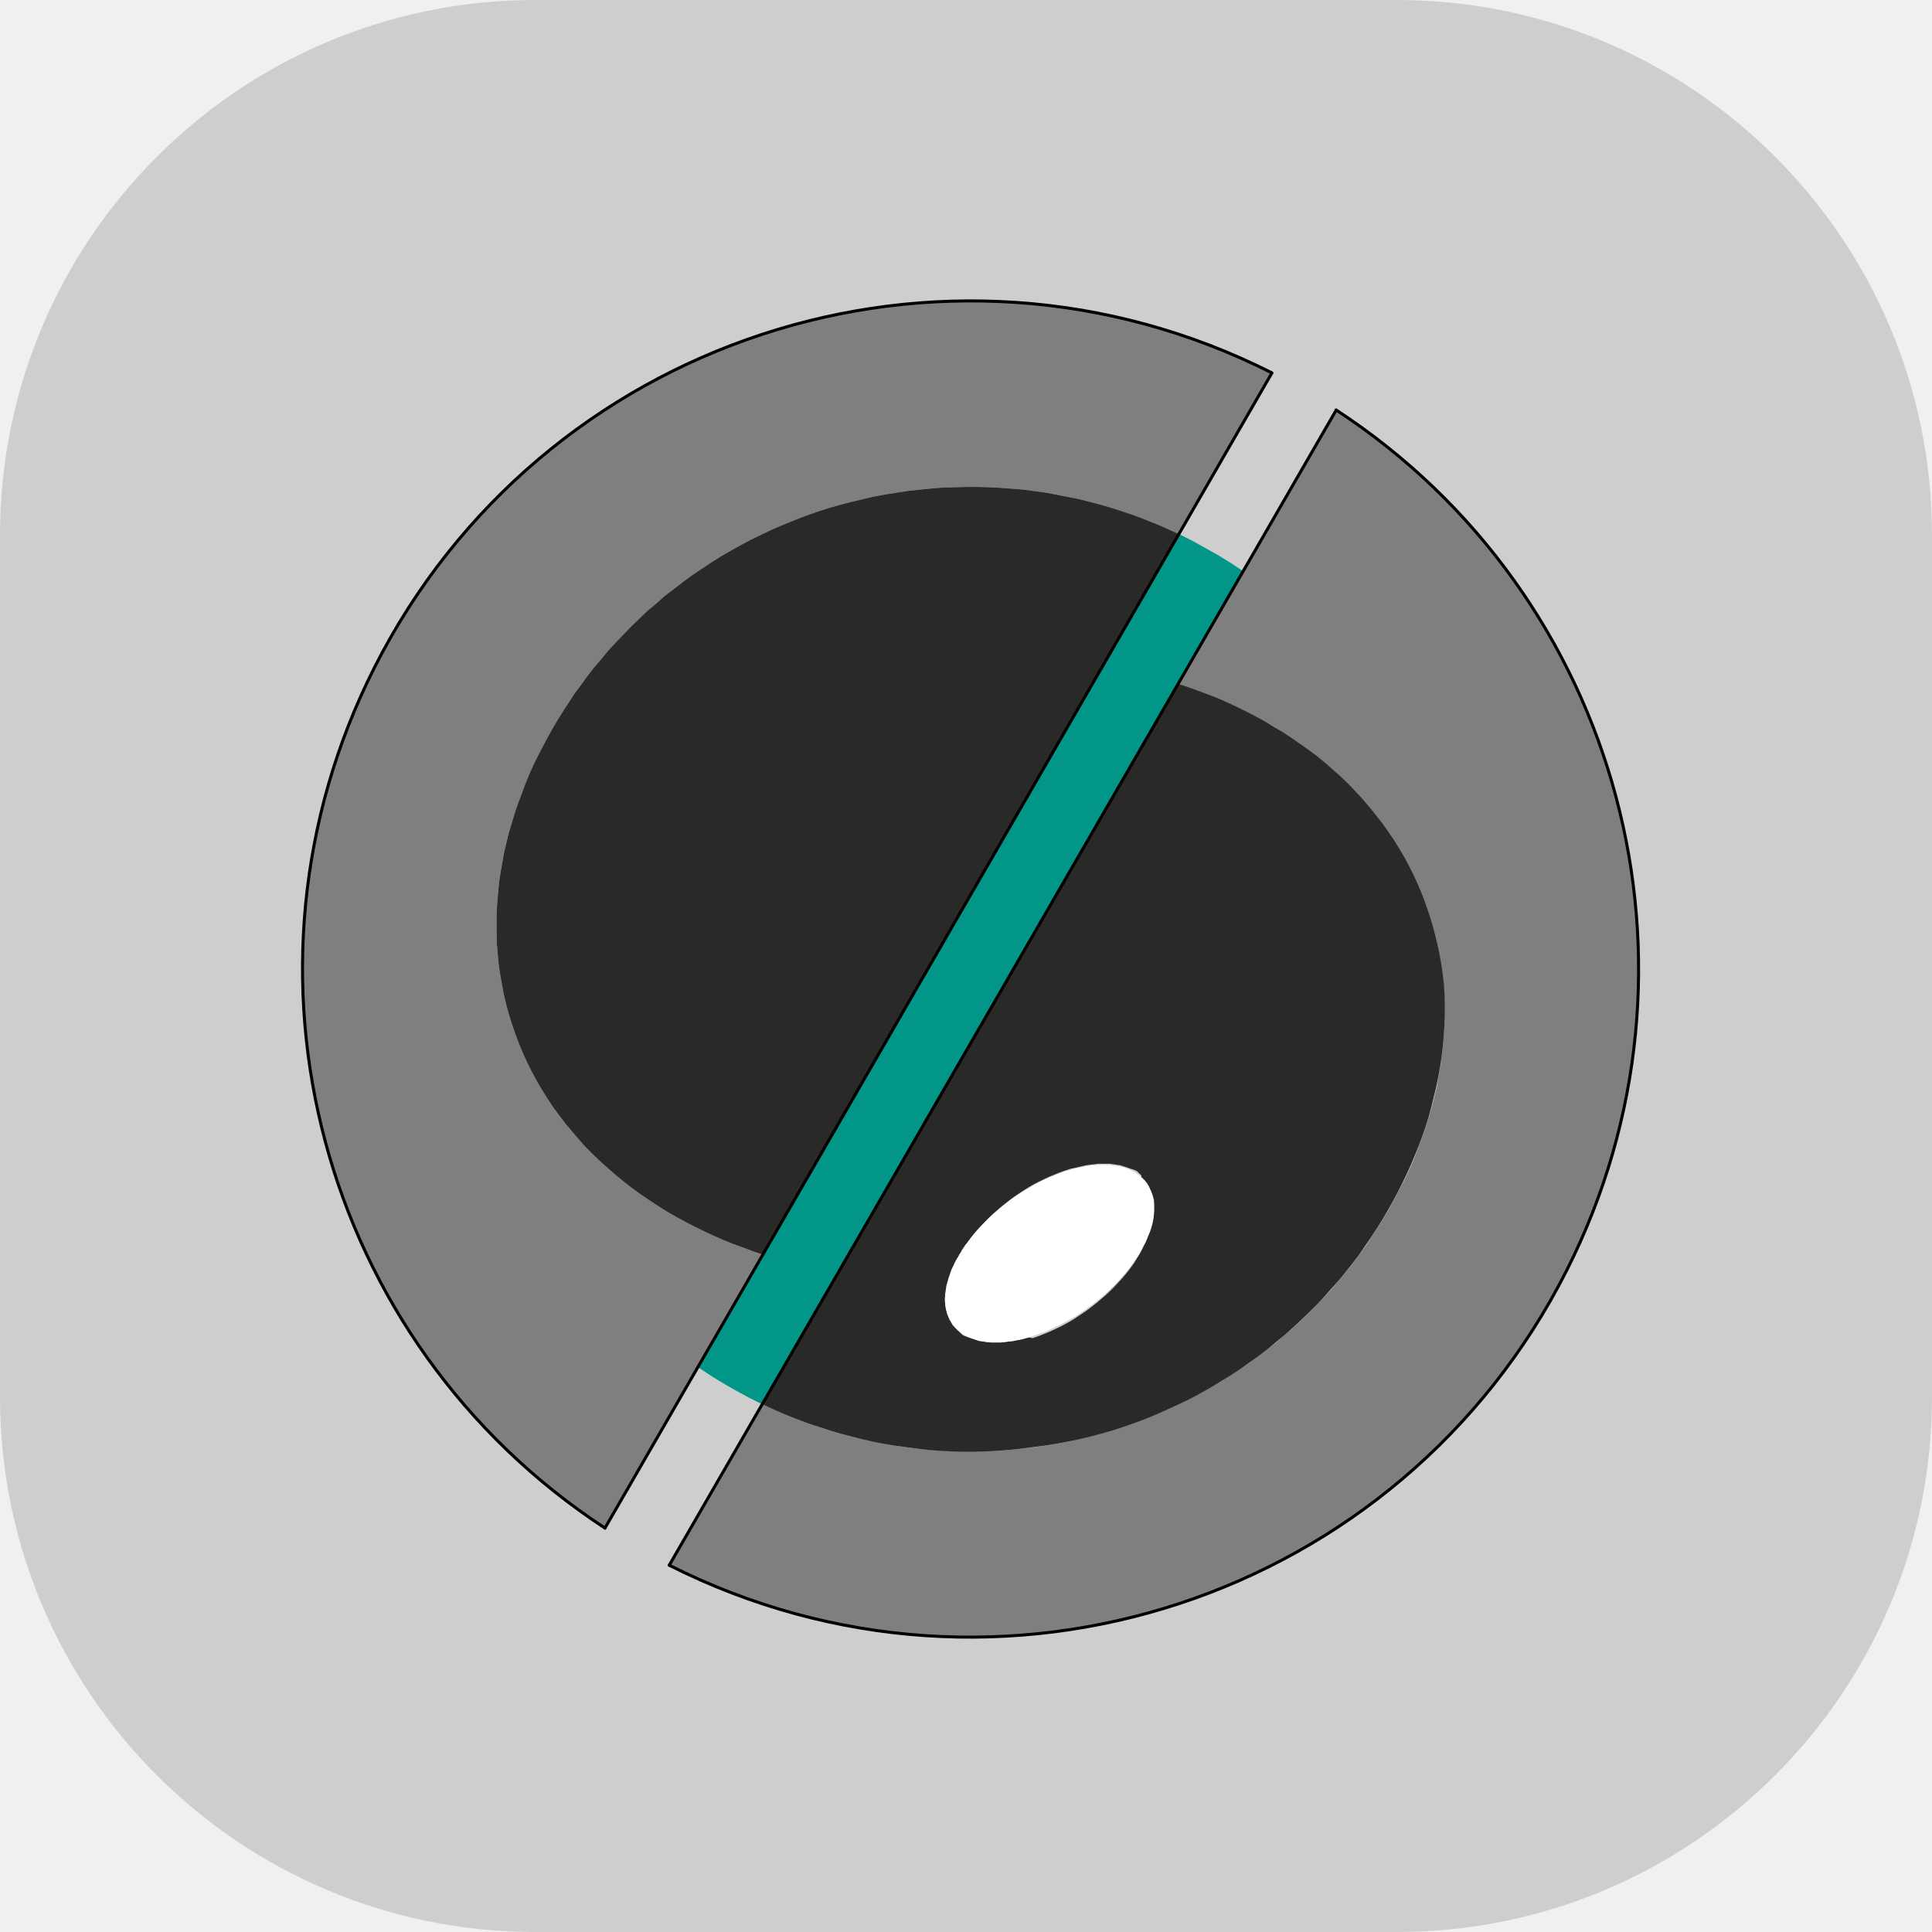
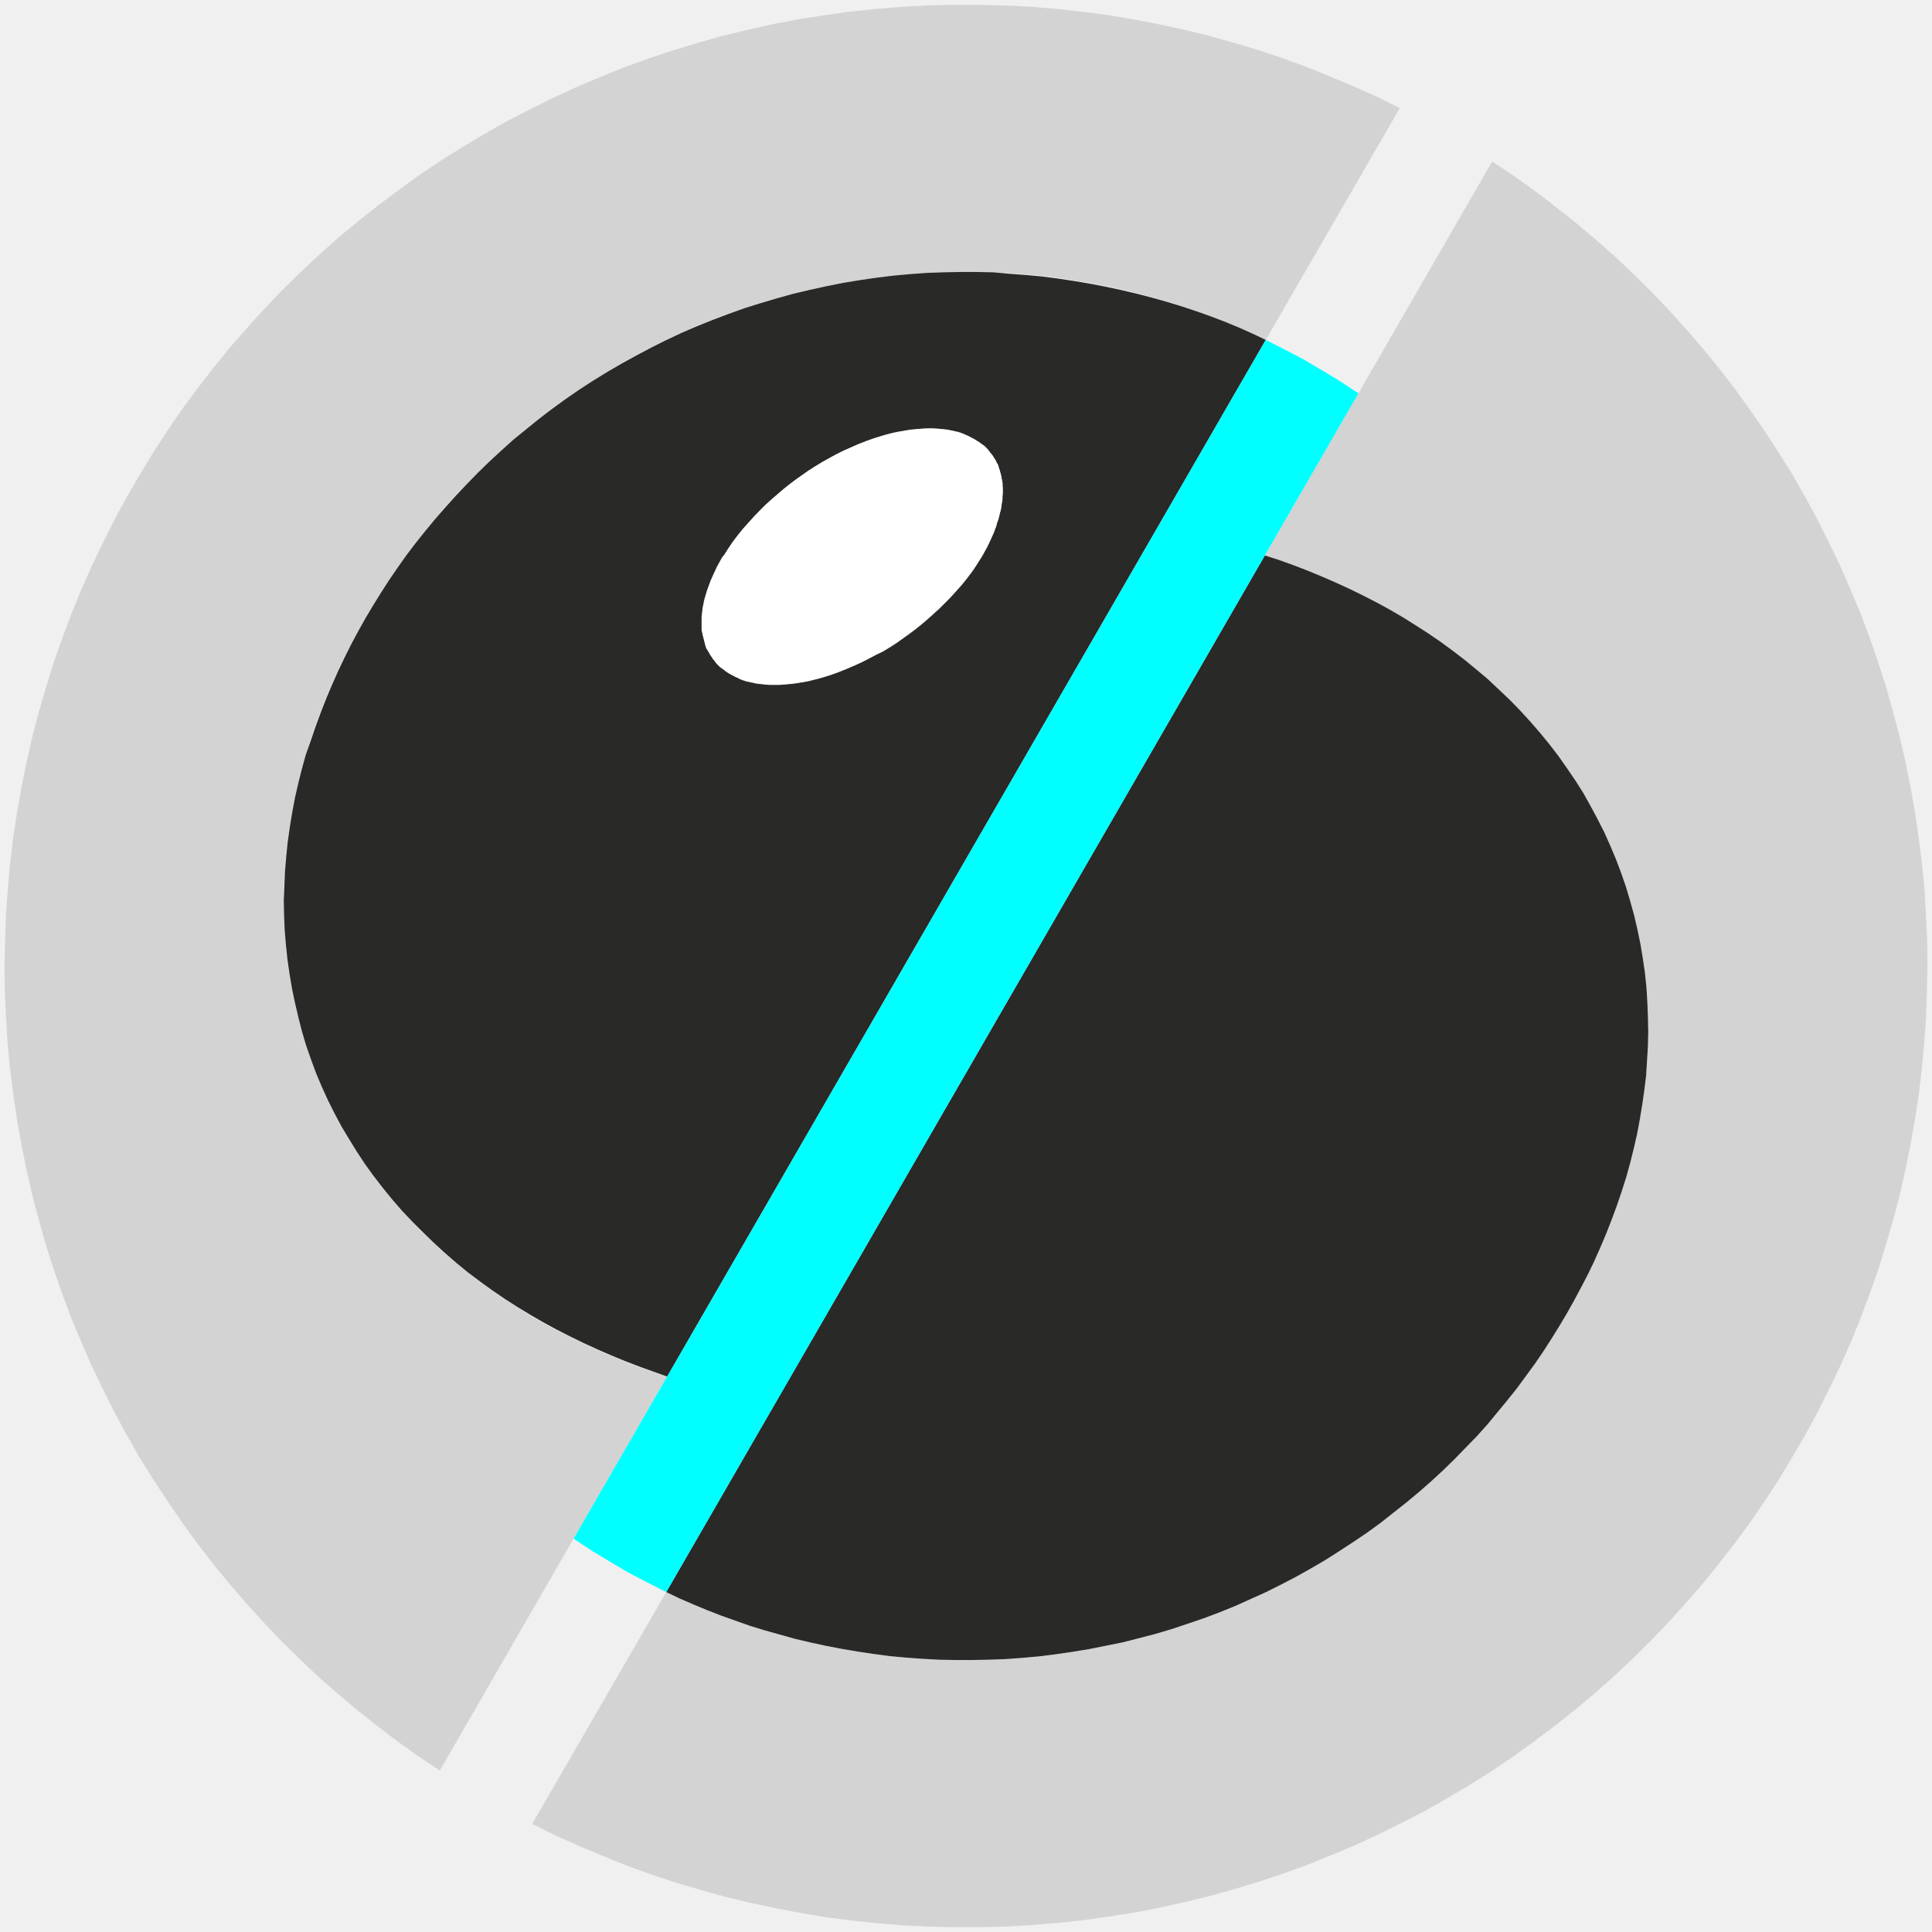
<svg xmlns="http://www.w3.org/2000/svg" version="1.1" id="레이어_1" x="0px" y="0px" viewBox="0 0 64 64" style="enable-background:new 0 0 64 64;" xml:space="preserve">
  <style type="text/css">
- 	.st0{fill:#CECECE;}
- 	.st1{fill-rule:evenodd;clip-rule:evenodd;fill:#7F7F7F;}
- 	.st2{fill-rule:evenodd;clip-rule:evenodd;fill:#292927;}
- 	.st3{fill-rule:evenodd;clip-rule:evenodd;fill:#019687;}
- 	.st4{fill-rule:evenodd;clip-rule:evenodd;fill:#FFFFFF;}
- 	.st5{fill:none;stroke:#000000;stroke-width:0.1;stroke-linecap:round;stroke-linejoin:round;stroke-miterlimit:10;}
+ 	.st0{fill-rule:evenodd;clip-rule:evenodd;fill:#D3D3D3;}
+ 	.st1{fill-rule:evenodd;clip-rule:evenodd;fill:#292927;}
+ 	.st2{fill-rule:evenodd;clip-rule:evenodd;fill:#00FFFF;}
+ 	.st3{fill-rule:evenodd;clip-rule:evenodd;fill:#FFFFFF;}
</style>
-   <g>
-     <path class="st0" d="M17.73,0h28.54C56.06,0,64,7.94,64,17.73v28.54C64,56.06,56.06,64,46.27,64H17.73C7.94,64,0,56.06,0,46.27   V17.73C0,7.94,7.94,0,17.73,0z" />
-     <polygon class="st1" points="25.27,41.56 20.04,50.62 19.54,50.29 19.06,49.95 18.59,49.59 18.12,49.22 17.67,48.84 17.23,48.44    16.79,48.04 16.37,47.62 15.96,47.19 15.56,46.75 15.18,46.3 14.8,45.84 14.44,45.37 14.09,44.89 13.75,44.4 13.43,43.91    13.12,43.4 12.82,42.89 12.54,42.36 12.27,41.83 12.02,41.3 11.78,40.75 11.56,40.21 11.35,39.65 11.15,39.09 10.97,38.52    10.81,37.95 10.66,37.38 10.53,36.8 10.41,36.22 10.3,35.64 10.22,35.05 10.15,34.46 10.09,33.87 10.05,33.28 10.03,32.68    10.02,32.09 10.03,31.5 10.05,30.9 10.09,30.31 10.15,29.72 10.22,29.13 10.31,28.55 10.41,27.96 10.53,27.38 10.67,26.8    10.82,26.23 10.98,25.66 11.16,25.09 11.36,24.53 11.57,23.98 11.79,23.43 12.03,22.89 12.29,22.35 12.56,21.82 12.84,21.3    13.14,20.78 13.45,20.28 13.77,19.78 14.11,19.29 14.46,18.81 14.82,18.34 15.2,17.88 15.58,17.44 15.98,17 16.39,16.57    16.81,16.15 17.25,15.75 17.69,15.35 18.15,14.97 18.61,14.6 19.09,14.24 19.57,13.9 20.06,13.57 20.56,13.25 21.07,12.95    21.59,12.66 22.12,12.38 22.65,12.12 23.19,11.87 23.73,11.64 24.28,11.42 24.84,11.22 25.4,11.03 25.97,10.86 26.54,10.7    27.12,10.56 27.7,10.43 28.28,10.32 28.87,10.22 29.46,10.14 30.05,10.08 30.64,10.03 31.23,10 31.82,9.98 32.42,9.98 33.01,9.99    33.6,10.02 34.19,10.07 34.78,10.13 35.37,10.21 35.96,10.31 36.54,10.42 37.12,10.54 37.7,10.68 38.27,10.84 38.84,11.01    39.4,11.2 39.96,11.4 40.51,11.62 41.06,11.85 41.6,12.1 42.13,12.36 39.05,17.69 38.74,17.55 38.43,17.41 38.11,17.28    37.78,17.15 37.45,17.03 37.12,16.92 36.78,16.81 36.43,16.71 36.08,16.62 35.73,16.53 35.37,16.46 35.01,16.39 34.65,16.32    34.28,16.27 33.91,16.22 33.53,16.19 33.15,16.16 32.78,16.14 32.4,16.13 32.01,16.13 31.63,16.14 31.24,16.15 30.86,16.18    30.47,16.22 30.09,16.26 29.7,16.32 29.32,16.38 28.94,16.45 28.56,16.54 28.18,16.63 27.8,16.73 27.42,16.84 27.05,16.96    26.68,17.09 26.32,17.23 25.95,17.38 25.6,17.53 25.24,17.7 24.89,17.87 24.55,18.05 24.21,18.24 23.88,18.43 23.55,18.64    23.23,18.85 22.92,19.06 22.61,19.29 22.31,19.52 22.01,19.75 21.73,20 21.44,20.24 21.17,20.5 20.91,20.75 20.65,21.02    20.4,21.28 20.15,21.55 19.92,21.83 19.69,22.1 19.47,22.38 19.26,22.67 19.05,22.95 18.86,23.24 18.67,23.53 18.49,23.82    18.31,24.12 18.15,24.41 17.99,24.71 17.83,25.02 17.68,25.32 17.54,25.63 17.41,25.95 17.29,26.27 17.17,26.59 17.06,26.91    16.96,27.24 16.86,27.57 16.78,27.9 16.7,28.23 16.64,28.57 16.58,28.91 16.53,29.24 16.5,29.58 16.47,29.92 16.45,30.26    16.45,30.6 16.45,30.94 16.46,31.28 16.49,31.62 16.52,31.95 16.57,32.29 16.63,32.62 16.69,32.95 16.77,33.28 16.86,33.61    16.96,33.93 17.07,34.25 17.19,34.57 17.32,34.88 17.46,35.19 17.61,35.49 17.77,35.79 17.94,36.08 18.12,36.37 18.31,36.66    18.51,36.93 18.72,37.21 18.94,37.47 19.16,37.73 19.39,37.99 19.63,38.23 19.88,38.47 20.14,38.7 20.4,38.93 20.67,39.15    20.94,39.36 21.23,39.57 21.51,39.76 21.8,39.95 22.1,40.14 22.4,40.31 22.71,40.48 23.02,40.64 23.33,40.79 23.65,40.94    23.97,41.08 24.29,41.21 24.62,41.33 24.94,41.45  " />
-     <polygon class="st1" points="39.03,22.65 44.26,13.59 44.75,13.92 45.24,14.26 45.71,14.62 46.18,14.99 46.63,15.37 47.07,15.77    47.51,16.17 47.93,16.59 48.34,17.02 48.74,17.46 49.12,17.91 49.5,18.37 49.86,18.84 50.21,19.32 50.55,19.81 50.87,20.3    51.18,20.81 51.47,21.32 51.76,21.85 52.02,22.38 52.28,22.91 52.52,23.46 52.74,24 52.95,24.56 53.15,25.12 53.33,25.69    53.49,26.26 53.64,26.83 53.77,27.41 53.89,27.99 53.99,28.57 54.08,29.16 54.15,29.75 54.21,30.34 54.25,30.93 54.27,31.53    54.28,32.12 54.27,32.71 54.25,33.31 54.21,33.9 54.15,34.49 54.08,35.08 53.99,35.66 53.89,36.25 53.77,36.83 53.63,37.41    53.48,37.98 53.32,38.55 53.14,39.12 52.94,39.68 52.73,40.23 52.51,40.78 52.27,41.32 52.01,41.86 51.74,42.39 51.46,42.91    51.16,43.43 50.85,43.93 50.53,44.43 50.19,44.92 49.84,45.4 49.48,45.87 49.1,46.33 48.72,46.77 48.32,47.21 47.91,47.64    47.48,48.06 47.05,48.46 46.61,48.86 46.15,49.24 45.69,49.61 45.21,49.97 44.73,50.31 44.24,50.64 43.74,50.96 43.23,51.26    42.71,51.55 42.18,51.83 41.65,52.09 41.11,52.34 40.57,52.57 40.01,52.79 39.46,52.99 38.89,53.18 38.33,53.35 37.75,53.51    37.18,53.65 36.6,53.78 36.02,53.89 35.43,53.99 34.84,54.07 34.25,54.13 33.66,54.18 33.07,54.21 32.48,54.23 31.88,54.23    31.29,54.22 30.7,54.19 30.1,54.14 29.51,54.08 28.93,54 28.34,53.9 27.76,53.79 27.18,53.67 26.6,53.53 26.03,53.37 25.46,53.2    24.9,53.01 24.34,52.81 23.79,52.59 23.24,52.36 22.7,52.12 22.17,51.85 25.25,46.52 25.56,46.66 25.87,46.8 26.19,46.93    26.52,47.06 26.85,47.18 27.18,47.29 27.52,47.4 27.87,47.5 28.22,47.59 28.57,47.68 28.93,47.75 29.29,47.82 29.65,47.89    30.02,47.94 30.39,47.99 30.77,48.02 31.14,48.05 31.52,48.07 31.9,48.08 32.29,48.08 32.67,48.07 33.05,48.06 33.44,48.03    33.83,47.99 34.21,47.95 34.6,47.89 34.98,47.83 35.36,47.76 35.74,47.67 36.12,47.58 36.5,47.48 36.88,47.37 37.25,47.25    37.62,47.12 37.98,46.98 38.35,46.83 38.7,46.68 39.06,46.51 39.4,46.34 39.75,46.16 40.09,45.97 40.42,45.78 40.75,45.57    41.07,45.36 41.38,45.15 41.69,44.92 41.99,44.69 42.29,44.46 42.57,44.21 42.85,43.97 43.13,43.71 43.39,43.46 43.65,43.19    43.9,42.93 44.15,42.66 44.38,42.38 44.61,42.11 44.83,41.83 45.04,41.54 45.25,41.26 45.44,40.97 45.63,40.68 45.81,40.39    45.99,40.09 46.15,39.8 46.31,39.5 46.47,39.19 46.62,38.89 46.76,38.58 46.89,38.26 47.01,37.94 47.13,37.62 47.24,37.3    47.34,36.97 47.44,36.64 47.52,36.31 47.6,35.98 47.66,35.64 47.72,35.3 47.76,34.97 47.8,34.63 47.83,34.29 47.85,33.95    47.85,33.61 47.85,33.27 47.84,32.93 47.81,32.59 47.78,32.26 47.73,31.92 47.67,31.59 47.61,31.26 47.53,30.93 47.44,30.6    47.34,30.28 47.23,29.96 47.11,29.64 46.98,29.33 46.84,29.02 46.69,28.72 46.53,28.42 46.36,28.13 46.18,27.84 45.99,27.55    45.79,27.28 45.58,27 45.36,26.74 45.14,26.48 44.91,26.22 44.67,25.98 44.42,25.74 44.16,25.51 43.9,25.28 43.63,25.06    43.35,24.85 43.07,24.64 42.79,24.45 42.49,24.26 42.2,24.07 41.9,23.9 41.59,23.73 41.28,23.57 40.97,23.42 40.65,23.27    40.33,23.13 40.01,23 39.68,22.88 39.36,22.76  " />
-     <g id="HATCH_8_">
-       <path class="st2" d="M39.03,22.65L25.25,46.52l0.31,0.14l0.31,0.14l0.32,0.13l0.33,0.13l0.33,0.12l0.34,0.11l0.34,0.11l0.34,0.1    l0.35,0.09l0.35,0.09l0.36,0.08l0.36,0.07l0.36,0.06l0.37,0.05l0.37,0.05l0.37,0.04l0.38,0.03l0.38,0.02l0.38,0.01l0.38,0    l0.38-0.01l0.38-0.02l0.39-0.03l0.39-0.04l0.39-0.05l0.38-0.05l0.38-0.06l0.38-0.07l0.38-0.08l0.38-0.09l0.38-0.1l0.38-0.11    l0.37-0.12l0.37-0.13l0.37-0.14l0.36-0.15l0.36-0.16l0.35-0.16l0.35-0.17l0.34-0.18l0.34-0.19l0.33-0.2l0.33-0.2l0.32-0.21    l0.31-0.22l0.31-0.22l0.3-0.23l0.29-0.24l0.29-0.24l0.28-0.25l0.27-0.25l0.27-0.26l0.26-0.26l0.25-0.27l0.24-0.27l0.24-0.27    l0.23-0.28l0.22-0.28l0.21-0.28l0.2-0.29l0.2-0.29l0.19-0.29l0.18-0.29l0.17-0.29l0.17-0.3l0.16-0.3l0.15-0.3l0.15-0.31l0.14-0.31    l0.13-0.31l0.13-0.32l0.12-0.32l0.11-0.32l0.1-0.33l0.09-0.33l0.08-0.33l0.08-0.33l0.07-0.34l0.06-0.34l0.05-0.34l0.04-0.34    l0.03-0.34l0.02-0.34l0.01-0.34l0-0.34l-0.01-0.34l-0.02-0.34l-0.04-0.34l-0.05-0.34l-0.06-0.33l-0.07-0.33l-0.08-0.33l-0.09-0.33    l-0.1-0.32l-0.11-0.32l-0.12-0.32l-0.13-0.31l-0.14-0.31l-0.15-0.3l-0.16-0.3l-0.17-0.29l-0.18-0.29l-0.19-0.28l-0.2-0.28    L45.58,27l-0.22-0.27l-0.22-0.26l-0.23-0.25l-0.24-0.25l-0.25-0.24l-0.26-0.23l-0.26-0.23l-0.27-0.22l-0.28-0.21l-0.28-0.2    l-0.29-0.2l-0.29-0.19l-0.3-0.18l-0.3-0.18l-0.31-0.17l-0.31-0.16l-0.31-0.15l-0.32-0.15l-0.32-0.14L40.01,23l-0.32-0.12    l-0.33-0.12L39.03,22.65z M31.56,43.88l-0.01-0.02l-0.01-0.02l-0.01-0.02l-0.01-0.02l-0.01-0.02l-0.01-0.02l-0.01-0.02l-0.01-0.02    l-0.01-0.02l-0.01-0.02l-0.01-0.02l-0.01-0.02l-0.01-0.02l-0.01-0.02l-0.01-0.03l-0.01-0.03l-0.01-0.03l-0.01-0.03l-0.01-0.03    l-0.01-0.03l-0.01-0.03l-0.01-0.03l-0.01-0.03l0-0.03l0-0.03l0-0.03l0-0.03l0-0.03l0-0.03l0-0.03l0-0.06l0-0.06l0-0.06l0-0.07    l0.01-0.07l0.01-0.07l0.01-0.07l0.01-0.07l0.02-0.07l0.02-0.07l0.02-0.07l0.02-0.07l0.03-0.07l0.03-0.07l0.03-0.07l0.03-0.07    l0.03-0.08l0.04-0.08l0.04-0.08l0.04-0.08l0.04-0.08l0.04-0.08l0.05-0.08l0.05-0.08l0.05-0.08l0.05-0.08l0.05-0.07l0.11-0.15    l0.12-0.15l0.12-0.14l0.13-0.14l0.13-0.14l0.13-0.13l0.14-0.13l0.14-0.12l0.14-0.12l0.14-0.11l0.14-0.11l0.14-0.1l0.15-0.1    l0.15-0.1l0.16-0.1l0.16-0.09l0.17-0.09l0.17-0.08l0.17-0.08l0.17-0.07l0.17-0.07l0.17-0.06l0.09-0.03l0.09-0.03l0.09-0.02    l0.09-0.02l0.09-0.02l0.09-0.02l0.09-0.02l0.08-0.02l0.08-0.01l0.08-0.01l0.08-0.01l0.08-0.01l0.08-0.01l0.08,0l0.08,0l0.08,0    l0.07,0l0.07,0l0.07,0.01l0.07,0.01l0.07,0.01l0.07,0.01l0.07,0.01l0.06,0.02l0.06,0.02l0.06,0.02l0.06,0.02l0.03,0.01l0.03,0.01    l0.03,0.01l0.03,0.01l0.03,0.01l0.03,0.01l0.03,0.01l0.03,0.01l0.02,0.01l0.02,0.01l0.02,0.01l0.02,0.01l0.02,0.02l0.02,0.02    l0.02,0.02l0.02,0.02l0.02,0.02l0.02,0.02l0.02,0.02L37.81,39l0.02,0.02l0.02,0.02l0.02,0.02l0.02,0.02l0.02,0.02l0.02,0.02    l0.02,0.02l0.02,0.02l0.02,0.02l0.01,0.02l0.01,0.02l0.01,0.02l0.01,0.02l0.01,0.02l0.01,0.02l0.01,0.02l0.01,0.02l0.01,0.02    l0.01,0.02l0.01,0.02l0.01,0.02l0.01,0.02l0.01,0.02l0.01,0.02l0.01,0.03l0.01,0.03l0.01,0.03l0.01,0.03l0.01,0.03l0.01,0.03    l0.01,0.03l0.01,0.03l0.01,0.03l0,0.03l0,0.03l0,0.03l0,0.03l0,0.03l0,0.03l0,0.03l0,0.06l0,0.06l0,0.06l0,0.07l-0.01,0.07    l-0.01,0.07l-0.01,0.07l-0.01,0.07l-0.02,0.07l-0.02,0.07l-0.02,0.07l-0.02,0.07l-0.03,0.07l-0.03,0.07l-0.03,0.07l-0.03,0.07    l-0.03,0.08l-0.04,0.08l-0.04,0.08l-0.04,0.08l-0.04,0.08l-0.04,0.08l-0.05,0.08l-0.05,0.08l-0.05,0.08l-0.05,0.08l-0.05,0.07    l-0.11,0.15l-0.12,0.15l-0.12,0.14l-0.13,0.14l-0.13,0.14l-0.13,0.13l-0.14,0.13l-0.14,0.12l-0.14,0.12l-0.14,0.11l-0.14,0.11    l-0.14,0.1l-0.15,0.1l-0.15,0.1l-0.16,0.1l-0.16,0.09l-0.17,0.09l-0.17,0.08l-0.17,0.08l-0.17,0.07l-0.17,0.07l-0.17,0.06    l-0.09,0.03L34.1,44.3l-0.09,0.02l-0.09,0.02l-0.09,0.02l-0.09,0.02l-0.09,0.02l-0.08,0.02l-0.08,0.01l-0.08,0.01l-0.08,0.01    l-0.08,0.01l-0.08,0.01l-0.08,0l-0.08,0l-0.08,0l-0.07,0l-0.07,0l-0.07-0.01l-0.07-0.01l-0.07-0.01l-0.07-0.01l-0.07-0.01    l-0.06-0.02l-0.06-0.02l-0.06-0.02l-0.06-0.02l-0.03-0.01l-0.03-0.01l-0.03-0.01l-0.03-0.01l-0.03-0.01l-0.03-0.01l-0.03-0.01    l-0.03-0.01l-0.02-0.01l-0.02-0.01l-0.02-0.01l-0.02-0.01l-0.02-0.02l-0.02-0.02l-0.02-0.02l-0.02-0.02l-0.02-0.02l-0.02-0.02    l-0.02-0.02l-0.02-0.02l-0.02-0.02l-0.02-0.02l-0.02-0.02l-0.02-0.02l-0.02-0.02l-0.02-0.02l-0.02-0.02l-0.02-0.02l-0.02-0.02    L31.56,43.88z" />
-     </g>
-     <g id="HATCH_7_">
-       <polygon class="st2" points="25.27,41.56 39.05,17.69 38.74,17.55 38.43,17.41 38.11,17.28 37.78,17.15 37.45,17.03 37.12,16.92     36.78,16.81 36.43,16.71 36.08,16.62 35.73,16.53 35.37,16.46 35.01,16.39 34.65,16.32 34.28,16.27 33.91,16.22 33.53,16.19     33.15,16.16 32.78,16.14 32.4,16.13 32.01,16.13 31.63,16.14 31.24,16.15 30.86,16.18 30.47,16.22 30.09,16.26 29.7,16.32     29.32,16.38 28.94,16.45 28.56,16.54 28.18,16.63 27.8,16.73 27.42,16.84 27.05,16.96 26.68,17.09 26.32,17.23 25.95,17.38     25.6,17.53 25.24,17.7 24.89,17.87 24.55,18.05 24.21,18.24 23.88,18.43 23.55,18.64 23.23,18.85 22.92,19.06 22.61,19.29     22.31,19.52 22.01,19.75 21.73,20 21.44,20.24 21.17,20.5 20.91,20.75 20.65,21.02 20.4,21.28 20.15,21.55 19.92,21.83     19.69,22.1 19.47,22.38 19.26,22.67 19.05,22.95 18.86,23.24 18.67,23.53 18.49,23.82 18.31,24.12 18.15,24.41 17.99,24.71     17.83,25.02 17.68,25.32 17.54,25.63 17.41,25.95 17.29,26.27 17.17,26.59 17.06,26.91 16.96,27.24 16.86,27.57 16.78,27.9     16.7,28.23 16.64,28.57 16.58,28.91 16.53,29.24 16.5,29.58 16.47,29.92 16.45,30.26 16.45,30.6 16.45,30.94 16.46,31.28     16.49,31.62 16.52,31.95 16.57,32.29 16.63,32.62 16.69,32.95 16.77,33.28 16.86,33.61 16.96,33.93 17.07,34.25 17.19,34.57     17.32,34.88 17.46,35.19 17.61,35.49 17.77,35.79 17.94,36.08 18.12,36.37 18.31,36.66 18.51,36.93 18.72,37.21 18.94,37.47     19.16,37.73 19.39,37.99 19.63,38.23 19.88,38.47 20.14,38.7 20.4,38.93 20.67,39.15 20.94,39.36 21.23,39.57 21.51,39.76     21.8,39.95 22.1,40.14 22.4,40.31 22.71,40.48 23.02,40.64 23.33,40.79 23.65,40.94 23.97,41.08 24.29,41.21 24.62,41.33     24.94,41.45   " />
-     </g>
-     <g id="HATCH_6_">
-       <polygon class="st3" points="41.18,18.92 40.77,18.65 40.35,18.39 39.92,18.15 39.49,17.91 39.05,17.69 23.12,45.29 23.53,45.56     23.95,45.82 24.37,46.06 24.81,46.3 25.25,46.52   " />
-     </g>
-     <g id="HATCH_5_">
-       <polygon class="st4" points="31.56,43.88 31.54,43.86 31.53,43.84 31.51,43.82 31.5,43.79 31.49,43.77 31.48,43.75 31.46,43.73     31.45,43.71 31.44,43.68 31.43,43.66 31.42,43.64 31.41,43.61 31.4,43.59 31.39,43.56 31.38,43.54 31.37,43.51 31.36,43.49     31.36,43.46 31.35,43.43 31.34,43.41 31.34,43.38 31.33,43.35 31.33,43.32 31.32,43.3 31.32,43.27 31.31,43.24 31.31,43.21     31.31,43.18 31.31,43.15 31.3,43.12 31.3,43.06 31.3,42.99 31.31,42.93 31.31,42.86 31.32,42.8 31.33,42.73 31.34,42.66     31.35,42.59 31.37,42.52 31.39,42.45 31.41,42.38 31.43,42.31 31.46,42.23 31.48,42.16 31.51,42.08 31.54,42.01 31.58,41.93     31.61,41.86 31.65,41.78 31.69,41.71 31.74,41.63 31.78,41.55 31.83,41.48 31.87,41.4 31.92,41.33 31.97,41.25 32.03,41.18     32.14,41.03 32.26,40.88 32.38,40.74 32.51,40.6 32.64,40.47 32.77,40.34 32.91,40.21 33.05,40.09 33.19,39.97 33.33,39.86     33.47,39.75 33.61,39.65 33.76,39.55 33.92,39.45 34.08,39.36 34.24,39.26 34.4,39.18 34.57,39.09 34.74,39.01 34.92,38.94     35.09,38.87 35.26,38.81 35.35,38.78 35.44,38.76 35.53,38.73 35.61,38.71 35.7,38.69 35.78,38.67 35.87,38.65 35.95,38.64     36.04,38.62 36.12,38.61 36.2,38.6 36.28,38.6 36.36,38.59 36.44,38.59 36.52,38.58 36.6,38.59 36.67,38.59 36.74,38.59     36.82,38.6 36.89,38.61 36.96,38.62 37.02,38.63 37.09,38.64 37.15,38.66 37.22,38.67 37.28,38.69 37.33,38.71 37.36,38.72     37.39,38.73 37.42,38.75 37.44,38.76 37.47,38.77 37.5,38.78 37.52,38.8 37.55,38.81 37.57,38.82 37.6,38.84 37.62,38.85     37.64,38.87 37.67,38.88 37.69,38.9 37.71,38.91 37.73,38.93 37.75,38.94 37.77,38.96 37.79,38.98 37.81,39 37.83,39.01     37.85,39.03 37.87,39.05 37.88,39.07 37.9,39.08 37.92,39.1 37.93,39.12 37.95,39.14 37.96,39.16 37.98,39.18 37.99,39.2     38.01,39.22 38.02,39.24 38.03,39.26 38.05,39.28 38.06,39.3 38.07,39.33 38.08,39.35 38.09,39.37 38.1,39.4 38.11,39.42     38.12,39.44 38.13,39.47 38.14,39.49 38.15,39.52 38.16,39.54 38.17,39.57 38.18,39.59 38.18,39.62 38.19,39.65 38.2,39.68     38.2,39.7 38.21,39.73 38.21,39.76 38.22,39.79 38.22,39.82 38.22,39.85 38.23,39.88 38.23,39.91 38.23,39.94 38.23,40     38.23,40.06 38.23,40.13 38.22,40.19 38.22,40.26 38.21,40.33 38.2,40.39 38.18,40.46 38.17,40.53 38.15,40.61 38.13,40.68     38.1,40.75 38.08,40.82 38.05,40.9 38.02,40.97 37.99,41.05 37.96,41.12 37.92,41.2 37.88,41.27 37.84,41.35 37.8,41.43     37.75,41.5 37.71,41.58 37.66,41.65 37.61,41.73 37.56,41.8 37.51,41.88 37.39,42.03 37.28,42.17 37.16,42.31 37.03,42.45     36.9,42.59 36.76,42.72 36.63,42.85 36.49,42.97 36.35,43.08 36.21,43.2 36.06,43.3 35.92,43.41 35.77,43.51 35.62,43.61     35.46,43.7 35.3,43.79 35.13,43.88 34.96,43.96 34.79,44.04 34.62,44.12 34.44,44.18 34.27,44.24 34.18,44.27 34.1,44.3     34.01,44.32 33.92,44.35 33.84,44.37 33.75,44.39 33.67,44.4 33.58,44.42 33.5,44.43 33.41,44.44 33.33,44.45 33.25,44.46     33.17,44.47 33.09,44.47 33.01,44.47 32.94,44.47 32.86,44.47 32.79,44.46 32.72,44.46 32.65,44.45 32.58,44.44 32.51,44.43     32.44,44.42 32.38,44.4 32.32,44.38 32.26,44.36 32.2,44.34 32.17,44.33 32.14,44.32 32.12,44.31 32.09,44.3 32.06,44.29     32.04,44.27 32.01,44.26 31.99,44.25 31.96,44.23 31.94,44.22 31.91,44.2 31.89,44.19 31.87,44.17 31.85,44.16 31.82,44.14     31.8,44.13 31.78,44.11 31.76,44.09 31.74,44.08 31.72,44.06 31.7,44.04 31.69,44.03 31.67,44.01 31.65,43.99 31.63,43.97     31.62,43.95 31.6,43.93 31.59,43.91 31.57,43.9   " />
-     </g>
-     <g>
-       <g id="LINE_5_">
-         <line class="st5" x1="42.13" y1="12.36" x2="20.04" y2="50.62" />
-       </g>
-       <g id="ARC_5_">
-         <path class="st5" d="M20.04,50.62c-9.43-6.17-12.72-18.44-7.64-28.5c5.51-10.91,18.82-15.28,29.73-9.77" />
-       </g>
-       <g id="LINE_4_">
-         <line class="st5" x1="44.26" y1="13.59" x2="22.17" y2="51.85" />
-       </g>
-       <g id="ARC_4_">
-         <path class="st5" d="M22.17,51.85c10.91,5.51,24.22,1.14,29.73-9.77c5.08-10.06,1.8-22.33-7.64-28.5" />
-       </g>
-     </g>
+   <polygon class="st0" points="41.9,18.4 49.43,5.35 50.14,5.82 50.84,6.32 51.52,6.84 52.19,7.37 52.84,7.92 53.48,8.48 54.1,9.07   54.71,9.67 55.3,10.29 55.87,10.92 56.43,11.57 56.97,12.23 57.49,12.91 57.99,13.6 58.47,14.3 58.94,15.02 59.39,15.74   59.81,16.48 60.22,17.24 60.6,18 60.97,18.77 61.31,19.55 61.64,20.34 61.94,21.14 62.22,21.95 62.48,22.76 62.71,23.58   62.93,24.41 63.12,25.24 63.29,26.08 63.44,26.92 63.56,27.76 63.67,28.61 63.75,29.46 63.8,30.31 63.84,31.17 63.85,32.02   63.83,32.88 63.8,33.73 63.74,34.58 63.66,35.43 63.56,36.28 63.43,37.12 63.28,37.96 63.11,38.8 62.92,39.63 62.7,40.46   62.46,41.28 62.21,42.09 61.92,42.9 61.62,43.7 61.3,44.49 60.95,45.27 60.58,46.04 60.2,46.8 59.79,47.55 59.36,48.29 58.92,49.02   58.45,49.74 57.97,50.44 57.46,51.13 56.94,51.8 56.4,52.47 55.84,53.11 55.27,53.74 54.68,54.36 54.07,54.96 53.45,55.54   52.81,56.11 52.15,56.66 51.48,57.19 50.8,57.7 50.11,58.2 49.4,58.68 48.68,59.13 47.94,59.57 47.2,59.99 46.44,60.38 45.67,60.76   44.9,61.12 44.11,61.45 43.32,61.77 42.52,62.06 41.71,62.33 40.89,62.58 40.07,62.81 39.24,63.01 38.4,63.2 37.56,63.36   36.72,63.49 35.88,63.61 35.03,63.7 34.18,63.77 33.32,63.82 32.47,63.84 31.62,63.84 30.76,63.82 29.91,63.78 29.06,63.71   28.21,63.62 27.36,63.51 26.52,63.37 25.68,63.21 24.84,63.03 24.01,62.83 23.19,62.6 22.37,62.36 21.56,62.09 20.76,61.8   19.97,61.48 19.18,61.15 18.4,60.8 17.63,60.42 22.07,52.74 22.51,52.95 22.97,53.15 23.43,53.34 23.89,53.52 24.37,53.69   24.85,53.86 25.34,54.01 25.84,54.15 26.34,54.29 26.85,54.41 27.36,54.52 27.88,54.62 28.41,54.71 28.94,54.79 29.47,54.86   30.01,54.91 30.55,54.95 31.1,54.98 31.65,54.99 32.2,54.99 32.75,54.98 33.3,54.96 33.86,54.92 34.41,54.87 34.97,54.8   35.52,54.72 36.07,54.63 36.62,54.52 37.17,54.41 37.72,54.27 38.26,54.13 38.8,53.97 39.34,53.79 39.87,53.61 40.4,53.41   40.92,53.2 41.43,52.97 41.94,52.74 42.44,52.49 42.94,52.23 43.42,51.96 43.9,51.68 44.37,51.38 44.83,51.08 45.29,50.77   45.73,50.45 46.16,50.11 46.59,49.77 47,49.43 47.41,49.07 47.8,48.71 48.18,48.34 48.55,47.96 48.92,47.58 49.27,47.19 49.6,46.79   49.93,46.39 50.25,45.99 50.55,45.58 50.85,45.17 51.13,44.76 51.4,44.34 51.66,43.92 51.91,43.5 52.15,43.07 52.38,42.64   52.61,42.2 52.82,41.76 53.02,41.31 53.21,40.86 53.39,40.4 53.56,39.94 53.72,39.47 53.87,39 54,38.53 54.12,38.05 54.23,37.57   54.32,37.09 54.4,36.6 54.47,36.12 54.53,35.63 54.56,35.14 54.59,34.65 54.6,34.17 54.59,33.68 54.57,33.19 54.54,32.7   54.49,32.22 54.42,31.74 54.34,31.26 54.24,30.78 54.13,30.31 54,29.84 53.86,29.37 53.7,28.91 53.53,28.46 53.34,28.01   53.14,27.56 52.92,27.13 52.69,26.7 52.45,26.27 52.19,25.86 51.91,25.45 51.63,25.05 51.33,24.66 51.02,24.28 50.69,23.9   50.36,23.54 50.01,23.18 49.65,22.84 49.29,22.5 48.91,22.18 48.52,21.86 48.13,21.56 47.72,21.26 47.31,20.98 46.89,20.71   46.46,20.44 46.03,20.19 45.59,19.95 45.14,19.72 44.69,19.5 44.23,19.29 43.77,19.09 43.31,18.9 42.84,18.72 42.37,18.55 " />
+   <polygon class="st0" points="22.1,45.6 14.57,58.65 13.86,58.18 13.16,57.68 12.48,57.16 11.81,56.63 11.16,56.08 10.52,55.52   9.9,54.93 9.29,54.33 8.7,53.71 8.13,53.08 7.57,52.43 7.03,51.77 6.51,51.09 6.01,50.4 5.53,49.7 5.06,48.98 4.61,48.26   4.19,47.52 3.78,46.76 3.4,46 3.03,45.23 2.69,44.45 2.36,43.66 2.06,42.86 1.78,42.05 1.52,41.24 1.29,40.42 1.07,39.59   0.88,38.76 0.71,37.92 0.56,37.08 0.44,36.24 0.33,35.39 0.25,34.54 0.2,33.69 0.16,32.83 0.15,31.98 0.17,31.12 0.2,30.27   0.26,29.42 0.34,28.57 0.44,27.72 0.57,26.88 0.72,26.04 0.89,25.2 1.08,24.37 1.3,23.54 1.54,22.72 1.79,21.91 2.08,21.1   2.38,20.3 2.7,19.51 3.05,18.73 3.42,17.96 3.8,17.2 4.21,16.45 4.64,15.71 5.08,14.98 5.55,14.26 6.03,13.56 6.54,12.87 7.06,12.2   7.6,11.53 8.16,10.89 8.73,10.26 9.32,9.64 9.93,9.04 10.55,8.46 11.19,7.89 11.85,7.34 12.52,6.81 13.2,6.3 13.89,5.8 14.6,5.32   15.32,4.87 16.06,4.43 16.8,4.01 17.56,3.62 18.33,3.24 19.1,2.88 19.89,2.55 20.68,2.23 21.48,1.94 22.29,1.67 23.11,1.42   23.93,1.19 24.76,0.99 25.6,0.8 26.44,0.64 27.28,0.51 28.12,0.39 28.97,0.3 29.82,0.23 30.68,0.18 31.53,0.16 32.38,0.16   33.24,0.18 34.09,0.22 34.94,0.29 35.79,0.38 36.64,0.49 37.48,0.63 38.32,0.79 39.16,0.97 39.99,1.17 40.81,1.4 41.63,1.64   42.44,1.91 43.24,2.2 44.03,2.52 44.82,2.85 45.6,3.2 46.37,3.58 41.93,11.26 41.49,11.05 41.03,10.85 40.57,10.66 40.11,10.48   39.63,10.31 39.15,10.14 38.66,9.99 38.16,9.85 37.66,9.71 37.15,9.59 36.64,9.48 36.12,9.38 35.59,9.29 35.06,9.21 34.53,9.14   33.99,9.09 33.45,9.05 32.9,9.02 32.35,9.01 31.8,9.01 31.25,9.02 30.7,9.04 30.14,9.08 29.59,9.13 29.03,9.2 28.48,9.28   27.93,9.37 27.38,9.48 26.83,9.59 26.28,9.73 25.74,9.87 25.2,10.03 24.66,10.21 24.13,10.39 23.6,10.59 23.08,10.8 22.57,11.03   22.06,11.26 21.56,11.51 21.06,11.77 20.58,12.04 20.1,12.32 19.63,12.62 19.17,12.92 18.71,13.23 18.27,13.55 17.84,13.89   17.41,14.23 17,14.57 16.59,14.93 16.2,15.29 15.82,15.66 15.45,16.04 15.08,16.42 14.73,16.81 14.4,17.21 14.07,17.61 13.75,18.01   13.45,18.42 13.15,18.83 12.87,19.24 12.6,19.66 12.34,20.08 12.09,20.5 11.85,20.93 11.62,21.36 11.39,21.8 11.18,22.24   10.98,22.69 10.79,23.14 10.61,23.6 10.44,24.06 10.28,24.53 10.13,25 10,25.47 9.88,25.95 9.77,26.43 9.68,26.91 9.6,27.4   9.53,27.88 9.47,28.37 9.44,28.86 9.41,29.35 9.4,29.83 9.41,30.32 9.43,30.81 9.46,31.3 9.51,31.78 9.58,32.26 9.66,32.74   9.76,33.22 9.87,33.69 10,34.16 10.14,34.63 10.3,35.09 10.47,35.54 10.66,35.99 10.86,36.44 11.08,36.87 11.31,37.3 11.55,37.73   11.81,38.14 12.09,38.55 12.37,38.95 12.67,39.34 12.98,39.72 13.31,40.1 13.64,40.46 13.99,40.82 14.35,41.16 14.71,41.5   15.09,41.82 15.48,42.14 15.87,42.44 16.28,42.74 16.69,43.02 17.11,43.29 17.54,43.56 17.97,43.81 18.41,44.05 18.86,44.28   19.31,44.5 19.77,44.71 20.23,44.91 20.69,45.1 21.16,45.28 21.63,45.45 " />
+   <g id="HATCH_8_">
+     <path class="st1" d="M22.1,45.6l19.83-34.34l-0.44-0.21l-0.45-0.2l-0.46-0.19l-0.47-0.18l-0.48-0.17l-0.48-0.16l-0.49-0.15   l-0.5-0.14l-0.5-0.13l-0.51-0.12l-0.51-0.11l-0.52-0.1l-0.53-0.09l-0.53-0.08l-0.53-0.07l-0.54-0.05l-0.54-0.04L32.9,9.02   l-0.55-0.01l-0.55,0l-0.55,0.01L30.7,9.04l-0.55,0.04l-0.55,0.05L29.03,9.2l-0.55,0.08l-0.55,0.09l-0.55,0.11l-0.55,0.12   l-0.55,0.13l-0.54,0.15l-0.54,0.16l-0.54,0.17l-0.53,0.19l-0.53,0.2l-0.52,0.21l-0.51,0.22l-0.51,0.24l-0.5,0.25l-0.49,0.26   l-0.49,0.27l-0.48,0.28l-0.47,0.29l-0.46,0.3l-0.45,0.31l-0.44,0.32l-0.43,0.33l-0.42,0.34L17,14.57l-0.4,0.36l-0.39,0.36   l-0.38,0.37l-0.37,0.38l-0.36,0.38l-0.35,0.39l-0.34,0.39l-0.33,0.4l-0.32,0.4l-0.31,0.41l-0.29,0.41l-0.28,0.41l-0.27,0.42   l-0.26,0.42l-0.25,0.42l-0.24,0.43l-0.23,0.43l-0.22,0.44l-0.21,0.44l-0.2,0.45l-0.19,0.45l-0.18,0.46l-0.17,0.46l-0.16,0.47   L10.13,25L10,25.47l-0.12,0.48l-0.11,0.48l-0.09,0.48L9.6,27.4l-0.07,0.49l-0.05,0.49l-0.04,0.49l-0.02,0.49L9.4,29.83l0.01,0.49   l0.02,0.49l0.04,0.49l0.05,0.48l0.07,0.48l0.08,0.48l0.1,0.48l0.11,0.47L10,34.16l0.14,0.47l0.16,0.46l0.17,0.46l0.19,0.45   l0.2,0.44l0.22,0.44l0.23,0.43l0.25,0.42l0.26,0.42l0.27,0.41l0.29,0.4l0.3,0.39l0.31,0.38l0.32,0.37l0.34,0.36l0.35,0.35   l0.36,0.35l0.37,0.34l0.38,0.33l0.39,0.32l0.4,0.3l0.4,0.29l0.41,0.28l0.42,0.27l0.43,0.26l0.43,0.25l0.44,0.24l0.45,0.23   l0.45,0.22l0.46,0.21l0.46,0.2l0.46,0.19l0.47,0.18l0.47,0.17L22.1,45.6z M32.86,15.06l0.02,0.03l0.02,0.03l0.02,0.03l0.02,0.03   l0.02,0.03l0.02,0.03l0.02,0.03L33,15.3l0.02,0.03l0.02,0.03l0.02,0.03l0.01,0.03l0.01,0.04l0.01,0.04l0.01,0.04l0.01,0.04   l0.01,0.04l0.01,0.04l0.01,0.04l0.01,0.04l0.01,0.04l0.01,0.04l0.01,0.04l0.01,0.04l0.01,0.04l0.01,0.04l0,0.04l0,0.04l0,0.04   l0,0.04l0,0.09l0,0.09l0,0.09l-0.01,0.09l-0.01,0.1l-0.01,0.1l-0.02,0.1l-0.02,0.1l-0.02,0.1l-0.03,0.1l-0.03,0.1l-0.03,0.1   L33,17.43l-0.04,0.11l-0.04,0.11l-0.05,0.11l-0.05,0.11l-0.05,0.11l-0.05,0.11l-0.06,0.11l-0.06,0.11l-0.06,0.11l-0.07,0.11   l-0.07,0.11l-0.07,0.11l-0.07,0.11l-0.08,0.11l-0.16,0.21l-0.17,0.21l-0.18,0.2l-0.18,0.2l-0.19,0.19l-0.19,0.19l-0.2,0.18   l-0.2,0.18l-0.2,0.17l-0.2,0.16l-0.2,0.15l-0.21,0.15l-0.21,0.15l-0.22,0.14l-0.23,0.14L29,21.7l-0.24,0.13l-0.24,0.12l-0.25,0.11   l-0.25,0.11l-0.25,0.1l-0.25,0.09l-0.13,0.04l-0.13,0.04l-0.13,0.04l-0.12,0.03l-0.12,0.03l-0.12,0.03l-0.12,0.02l-0.12,0.02   l-0.12,0.02l-0.12,0.02l-0.12,0.01l-0.12,0.01l-0.12,0.01l-0.11,0.01l-0.11,0l-0.11,0l-0.11,0l-0.11-0.01l-0.1-0.01l-0.1-0.01   l-0.1-0.01l-0.1-0.02l-0.09-0.02l-0.09-0.02l-0.09-0.02l-0.09-0.03l-0.08-0.03l-0.04-0.02l-0.04-0.02l-0.04-0.02l-0.04-0.02   l-0.04-0.02l-0.04-0.02l-0.04-0.02l-0.04-0.02l-0.04-0.02l-0.03-0.02l-0.03-0.02l-0.03-0.02l-0.03-0.02l-0.03-0.02L24,22.2   l-0.03-0.02l-0.03-0.02l-0.03-0.02l-0.03-0.02l-0.03-0.02l-0.03-0.03l-0.03-0.03l-0.03-0.03l-0.03-0.03l-0.02-0.03l-0.02-0.03   l-0.02-0.03l-0.02-0.03l-0.02-0.03l-0.02-0.03l-0.02-0.03l-0.02-0.03l-0.02-0.03l-0.02-0.03l-0.02-0.03l-0.02-0.03l-0.02-0.03   l-0.02-0.03l-0.02-0.03l-0.02-0.03l-0.02-0.03l-0.01-0.03l-0.01-0.04l-0.01-0.04l-0.01-0.04l-0.01-0.04l-0.01-0.04l-0.01-0.04   l-0.01-0.04l-0.01-0.04l-0.01-0.04l-0.01-0.04l-0.01-0.04l-0.01-0.04l-0.01-0.04l-0.01-0.04l0-0.04l0-0.04l0-0.04l0-0.04l0-0.09   l0-0.09l0-0.09l0.01-0.09l0.01-0.1l0.01-0.1l0.02-0.1l0.02-0.1l0.02-0.1l0.03-0.1l0.03-0.1l0.03-0.1l0.04-0.11l0.04-0.11l0.04-0.11   l0.05-0.11l0.05-0.11l0.05-0.11l0.05-0.11l0.06-0.11l0.06-0.11l0.06-0.11L24,18.37l0.07-0.11l0.07-0.11l0.07-0.11l0.08-0.11   l0.16-0.21l0.17-0.21l0.18-0.2l0.18-0.2l0.19-0.19l0.19-0.19l0.2-0.18l0.2-0.18l0.2-0.17l0.2-0.16l0.2-0.15l0.21-0.15l0.21-0.15   l0.22-0.14l0.23-0.14l0.23-0.13l0.24-0.13l0.24-0.12l0.25-0.11l0.25-0.11l0.25-0.1l0.25-0.09l0.13-0.04l0.13-0.04l0.13-0.04   l0.12-0.03l0.12-0.03l0.12-0.03l0.12-0.02l0.12-0.02l0.12-0.02l0.12-0.02l0.12-0.01l0.12-0.01l0.12-0.01l0.11-0.01l0.11,0l0.11,0   l0.11,0l0.11,0.01l0.1,0.01l0.1,0.01l0.1,0.01l0.1,0.02l0.09,0.02l0.09,0.02l0.09,0.02l0.09,0.03l0.08,0.03l0.04,0.02l0.04,0.02   l0.04,0.02l0.04,0.02l0.04,0.02l0.04,0.02l0.04,0.02l0.04,0.02l0.04,0.02l0.03,0.02l0.03,0.02l0.03,0.02l0.03,0.02l0.03,0.02   l0.03,0.02l0.03,0.02l0.03,0.02l0.03,0.02l0.03,0.02l0.03,0.02l0.03,0.03l0.03,0.03l0.03,0.03l0.03,0.03l0.02,0.03l0.02,0.03   l0.02,0.03L32.81,15l0.02,0.03L32.86,15.06z" />
+   </g>
+   <g id="HATCH_7_">
+     <polygon class="st1" points="41.9,18.4 22.07,52.74 22.51,52.95 22.97,53.15 23.43,53.34 23.89,53.52 24.37,53.69 24.85,53.86    25.34,54.01 25.84,54.15 26.34,54.29 26.85,54.41 27.36,54.52 27.88,54.62 28.41,54.71 28.94,54.79 29.47,54.86 30.01,54.91    30.55,54.95 31.1,54.98 31.65,54.99 32.2,54.99 32.75,54.98 33.3,54.96 33.86,54.92 34.41,54.87 34.97,54.8 35.52,54.72    36.07,54.63 36.62,54.52 37.17,54.41 37.72,54.27 38.26,54.13 38.8,53.97 39.34,53.79 39.87,53.61 40.4,53.41 40.92,53.2    41.43,52.97 41.94,52.74 42.44,52.49 42.94,52.23 43.42,51.96 43.9,51.68 44.37,51.38 44.83,51.08 45.29,50.77 45.73,50.45    46.16,50.11 46.59,49.77 47,49.43 47.41,49.07 47.8,48.71 48.18,48.34 48.55,47.96 48.92,47.58 49.27,47.19 49.6,46.79    49.93,46.39 50.25,45.99 50.55,45.58 50.85,45.17 51.13,44.76 51.4,44.34 51.66,43.92 51.91,43.5 52.15,43.07 52.38,42.64    52.61,42.2 52.82,41.76 53.02,41.31 53.21,40.86 53.39,40.4 53.56,39.94 53.72,39.47 53.87,39 54,38.53 54.12,38.05 54.23,37.57    54.32,37.09 54.4,36.6 54.47,36.12 54.53,35.63 54.56,35.14 54.59,34.65 54.6,34.17 54.59,33.68 54.57,33.19 54.54,32.7    54.49,32.22 54.42,31.74 54.34,31.26 54.24,30.78 54.13,30.31 54,29.84 53.86,29.37 53.7,28.91 53.53,28.46 53.34,28.01    53.14,27.56 52.92,27.13 52.69,26.7 52.45,26.27 52.19,25.86 51.91,25.45 51.63,25.05 51.33,24.66 51.02,24.28 50.69,23.9    50.36,23.54 50.01,23.18 49.65,22.84 49.29,22.5 48.91,22.18 48.52,21.86 48.13,21.56 47.72,21.26 47.31,20.98 46.89,20.71    46.46,20.44 46.03,20.19 45.59,19.95 45.14,19.72 44.69,19.5 44.23,19.29 43.77,19.09 43.31,18.9 42.84,18.72 42.37,18.55  " />
+   </g>
+   <g id="HATCH_6_">
+     <polygon class="st2" points="19,50.97 19.59,51.36 20.2,51.73 20.81,52.09 21.44,52.42 22.07,52.74 45,13.03 44.41,12.64    43.8,12.27 43.19,11.91 42.56,11.58 41.93,11.26  " />
+   </g>
+   <g id="HATCH_5_">
+     <polygon class="st3" points="32.86,15.06 32.88,15.09 32.9,15.12 32.91,15.15 32.93,15.18 32.95,15.21 32.97,15.24 32.99,15.27    33,15.3 33.02,15.34 33.04,15.37 33.05,15.4 33.07,15.44 33.08,15.47 33.09,15.51 33.11,15.55 33.12,15.58 33.13,15.62    33.14,15.66 33.15,15.69 33.16,15.73 33.17,15.77 33.18,15.81 33.18,15.85 33.19,15.89 33.2,15.94 33.2,15.98 33.21,16.02    33.21,16.06 33.21,16.11 33.22,16.15 33.22,16.24 33.22,16.33 33.21,16.42 33.21,16.52 33.2,16.61 33.18,16.71 33.17,16.81    33.15,16.91 33.12,17.01 33.1,17.11 33.07,17.22 33.03,17.32 33,17.43 32.96,17.53 32.92,17.64 32.87,17.75 32.82,17.86    32.77,17.97 32.72,18.07 32.66,18.18 32.6,18.29 32.53,18.4 32.47,18.51 32.4,18.62 32.33,18.73 32.25,18.84 32.17,18.94    32.02,19.16 31.85,19.37 31.67,19.57 31.49,19.77 31.3,19.97 31.11,20.15 30.91,20.34 30.71,20.51 30.51,20.68 30.31,20.84    30.1,20.99 29.89,21.14 29.68,21.29 29.46,21.43 29.23,21.57 29,21.7 28.76,21.82 28.51,21.95 28.27,22.06 28.02,22.16    27.77,22.26 27.52,22.35 27.39,22.39 27.27,22.43 27.14,22.46 27.02,22.49 26.89,22.52 26.77,22.55 26.65,22.58 26.53,22.6    26.41,22.62 26.29,22.63 26.17,22.65 26.05,22.66 25.94,22.67 25.82,22.67 25.71,22.67 25.6,22.67 25.49,22.67 25.39,22.67    25.28,22.66 25.18,22.64 25.08,22.63 24.99,22.61 24.89,22.59 24.8,22.57 24.71,22.55 24.62,22.52 24.54,22.49 24.5,22.48    24.46,22.46 24.42,22.44 24.38,22.43 24.34,22.41 24.3,22.39 24.27,22.37 24.23,22.35 24.2,22.33 24.16,22.31 24.13,22.29    24.09,22.27 24.06,22.25 24.03,22.23 24,22.2 23.97,22.18 23.94,22.16 23.91,22.13 23.88,22.11 23.85,22.08 23.82,22.06    23.8,22.03 23.77,22.01 23.75,21.98 23.72,21.96 23.7,21.93 23.68,21.9 23.65,21.87 23.63,21.85 23.61,21.82 23.59,21.79    23.57,21.76 23.55,21.73 23.53,21.7 23.51,21.67 23.5,21.64 23.48,21.61 23.46,21.57 23.45,21.54 23.43,21.51 23.42,21.47    23.4,21.44 23.39,21.4 23.37,21.37 23.36,21.33 23.35,21.3 23.34,21.26 23.33,21.22 23.32,21.18 23.31,21.14 23.3,21.11    23.29,21.07 23.28,21.03 23.28,20.98 23.27,20.94 23.26,20.9 23.26,20.86 23.26,20.82 23.25,20.77 23.25,20.73 23.25,20.64    23.25,20.55 23.25,20.46 23.26,20.36 23.27,20.27 23.28,20.17 23.3,20.07 23.32,19.97 23.34,19.87 23.37,19.77 23.4,19.66    23.43,19.56 23.47,19.45 23.51,19.35 23.55,19.24 23.6,19.13 23.64,19.02 23.7,18.91 23.75,18.8 23.81,18.69 23.87,18.59    23.93,18.48 24,18.37 24.07,18.26 24.14,18.15 24.22,18.04 24.29,17.93 24.45,17.72 24.62,17.51 24.8,17.31 24.98,17.11    25.17,16.91 25.36,16.72 25.56,16.54 25.76,16.37 25.96,16.2 26.16,16.04 26.37,15.88 26.57,15.74 26.79,15.59 27.01,15.45    27.24,15.31 27.47,15.18 27.71,15.05 27.95,14.93 28.2,14.82 28.45,14.71 28.7,14.62 28.95,14.53 29.07,14.49 29.2,14.45    29.32,14.42 29.45,14.38 29.57,14.35 29.7,14.33 29.82,14.3 29.94,14.28 30.06,14.26 30.18,14.24 30.3,14.23 30.42,14.22    30.53,14.21 30.64,14.21 30.76,14.2 30.87,14.2 30.97,14.21 31.08,14.21 31.18,14.22 31.29,14.23 31.38,14.25 31.48,14.26    31.58,14.28 31.67,14.31 31.76,14.33 31.84,14.36 31.93,14.39 31.97,14.4 32.01,14.42 32.05,14.43 32.09,14.45 32.13,14.47    32.16,14.49 32.2,14.51 32.24,14.53 32.27,14.55 32.31,14.57 32.34,14.59 32.37,14.61 32.41,14.63 32.44,14.65 32.47,14.67    32.5,14.7 32.53,14.72 32.56,14.74 32.59,14.77 32.62,14.79 32.64,14.82 32.67,14.84 32.69,14.87 32.72,14.9 32.74,14.92    32.77,14.95 32.79,14.98 32.81,15 32.83,15.03  " />
  </g>
</svg>
